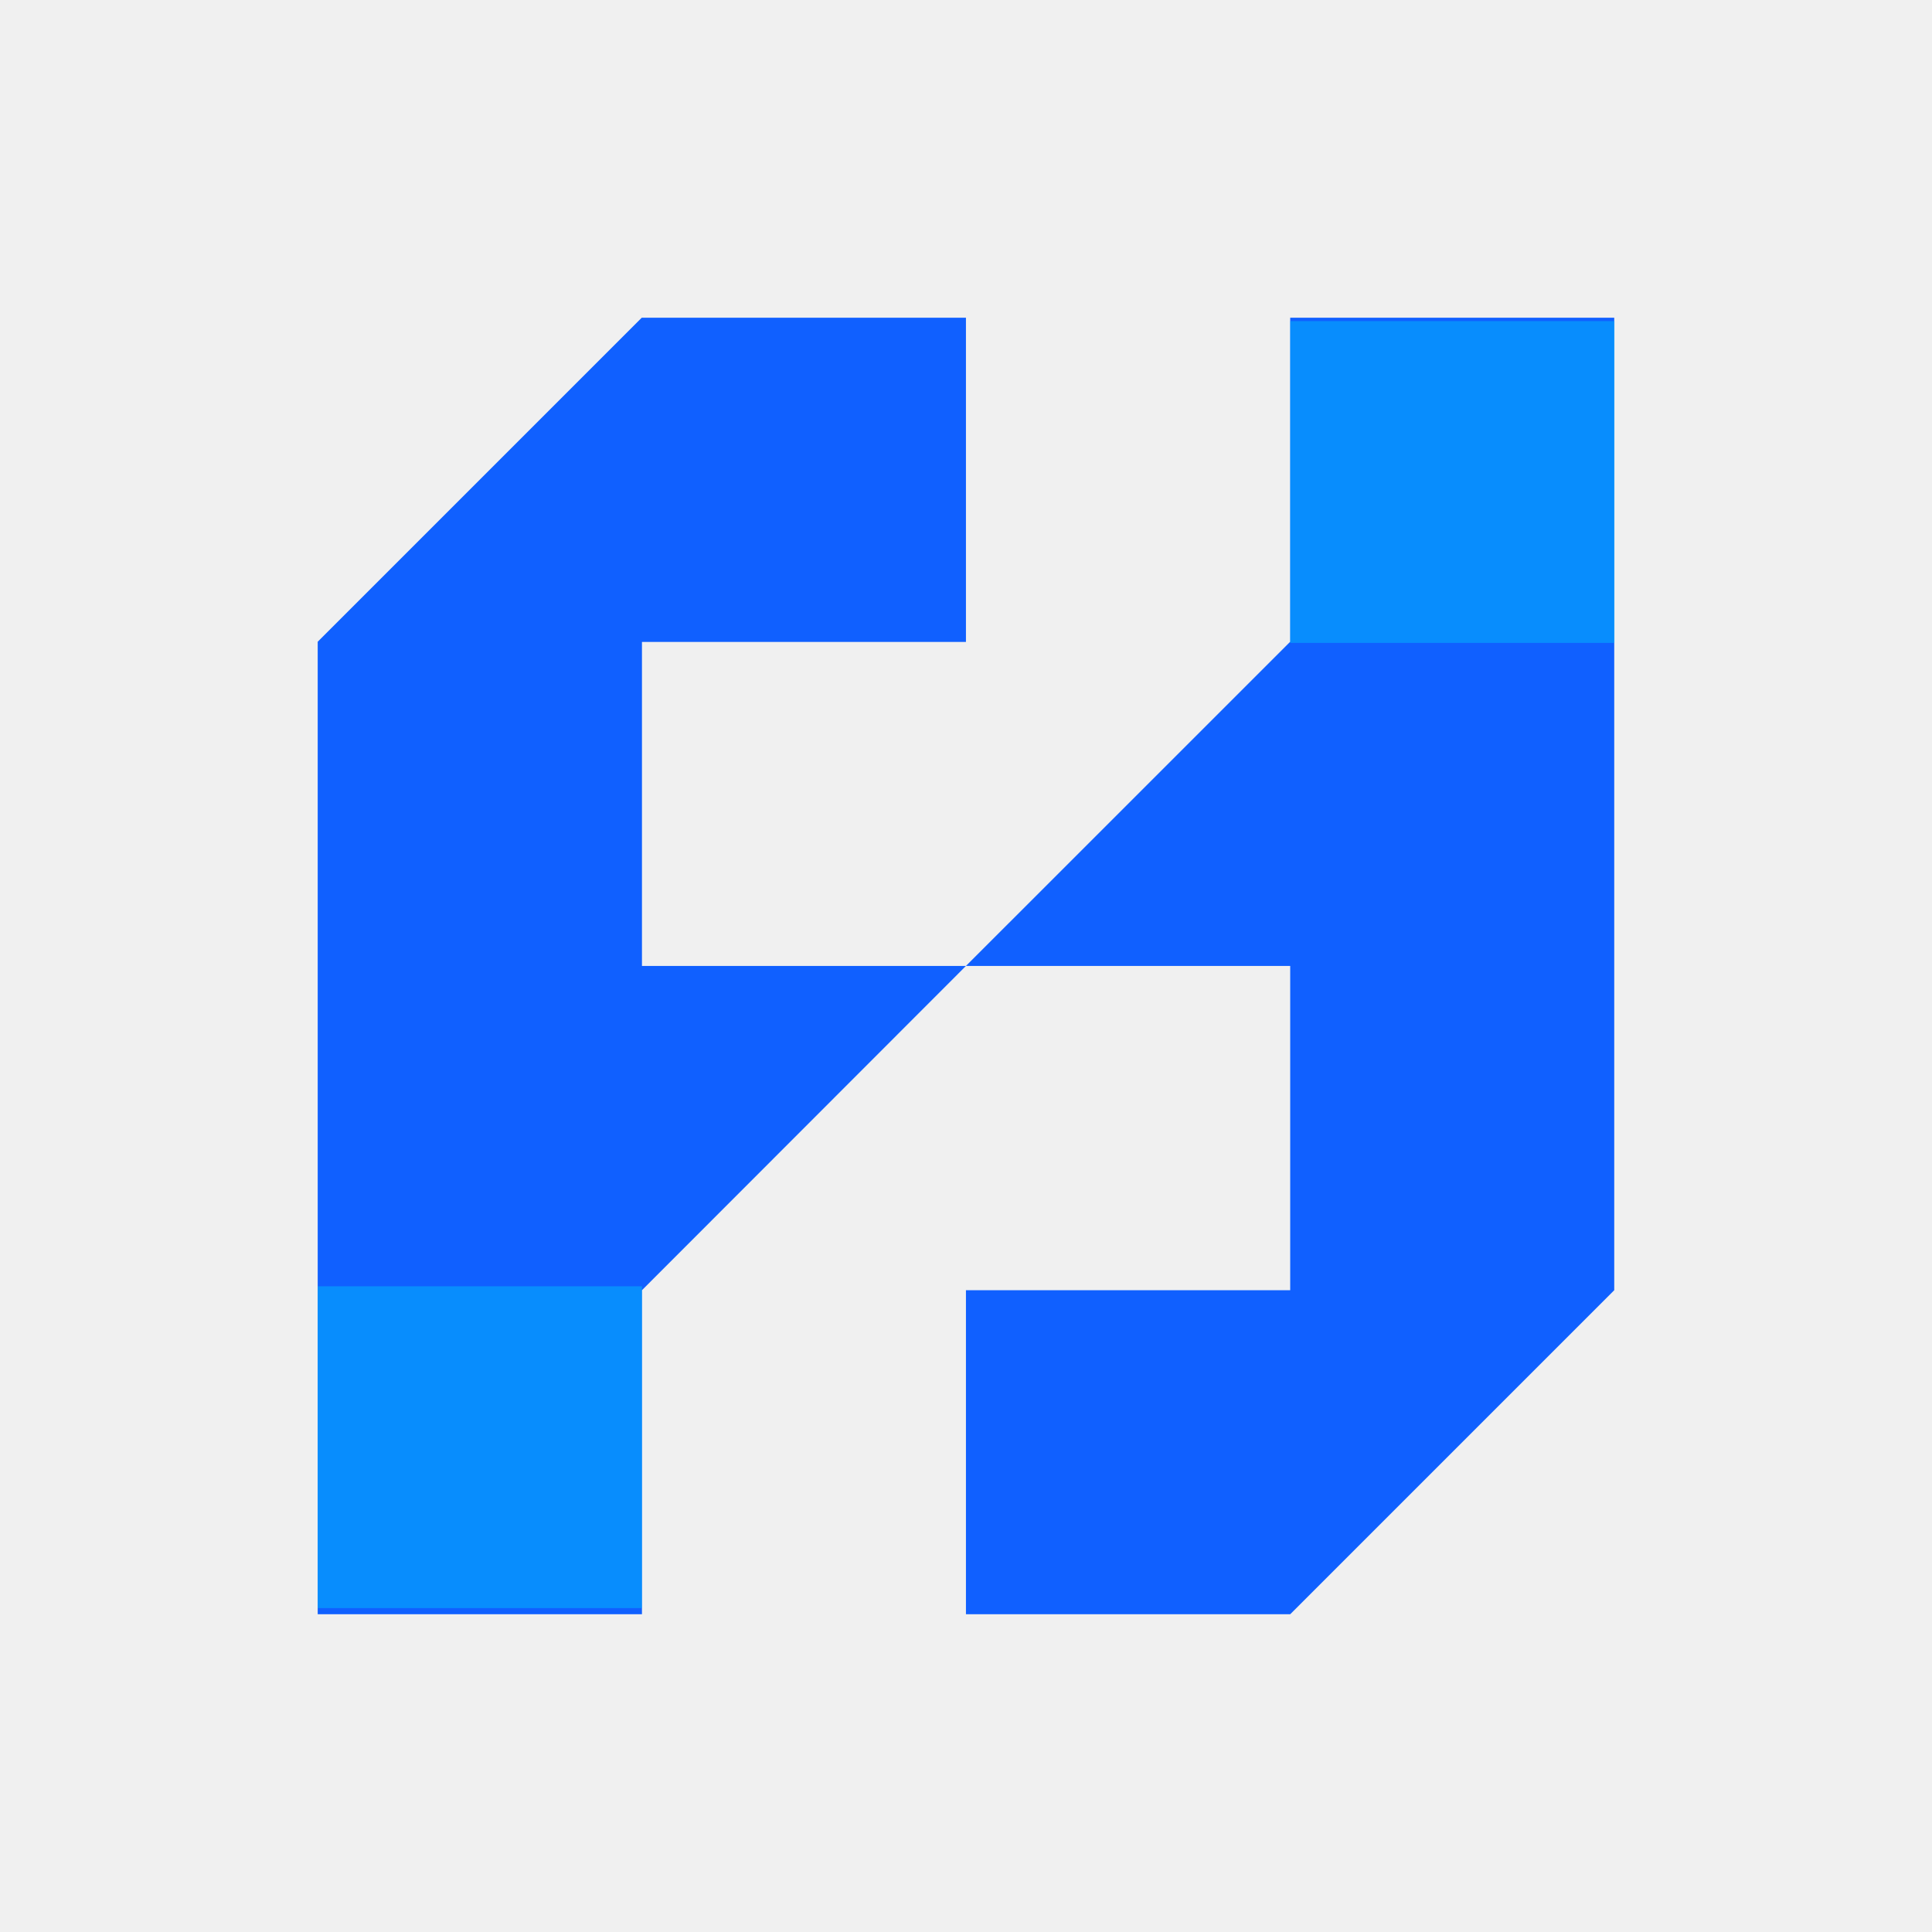
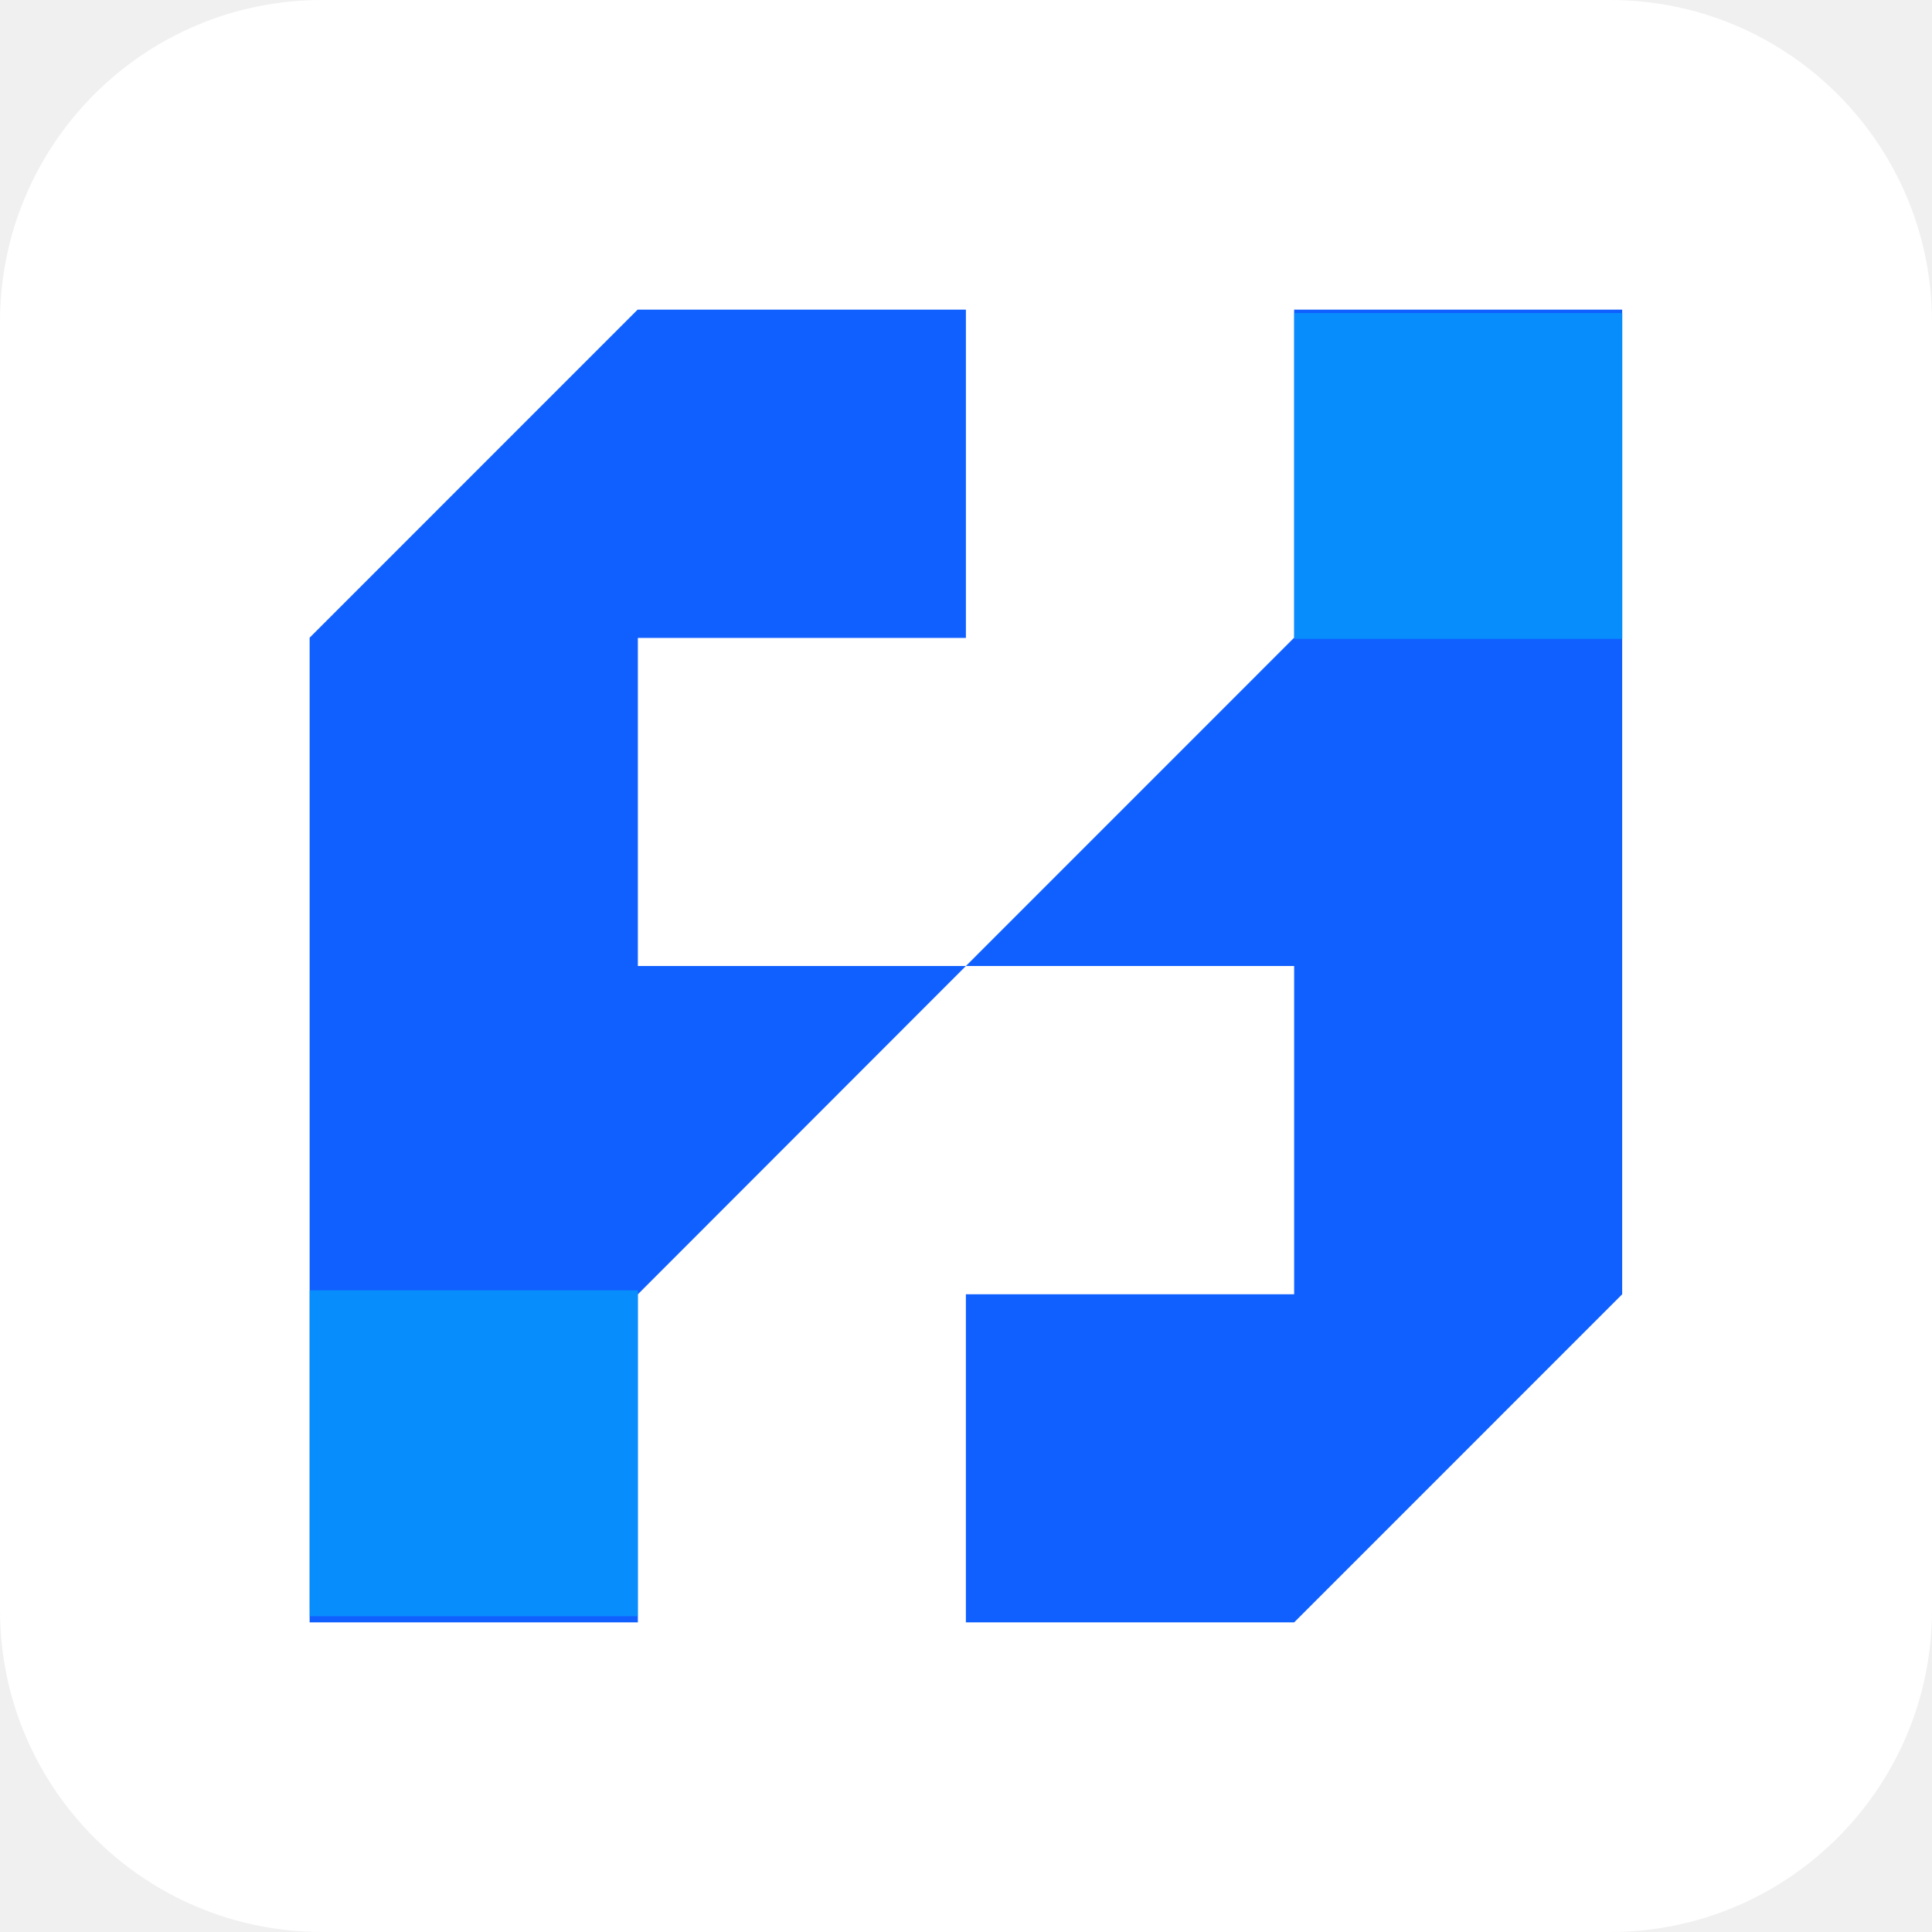
- <svg xmlns="http://www.w3.org/2000/svg" width="36" height="36" viewBox="0 0 36 36" fill="none">
-   <g transform="translate(5.92 5.92)">
-     <path d="M0 6.038V24.159H6.042V18.121L12.079 12.079H6.042V6.042H12.079V0H6.038L0 6.038Z" fill="#1060FF" />
-     <path d="M18.121 0V6.042H18.117L12.079 12.079H18.121V18.121H12.079V24.159H18.121L24.159 18.121V0H18.121Z" fill="#1060FF" />
-     <g opacity="0.5">
-       <path d="M6.042 18.048H0V24.045H6.042V18.048Z" fill="#00B9FC" />
-       <path d="M24.163 0.063H18.121V6.059H24.163V0.063Z" fill="#00B9FC" />
-     </g>
+ <svg xmlns="http://www.w3.org/2000/svg" width="156" height="156" viewBox="0 0 156 156" fill="none">
+   <rect width="156" height="156" rx="26" fill="white" />
+   <path d="M25 51.492V131H51.504V104.509L77.992 78H51.504V51.508H77.992V25H51.487L25 51.492Z" fill="#1060FF" />
+   <path d="M104.496 25V51.508H104.479L77.992 78H104.496V104.509H77.991V131H104.496L130.983 104.509V25H104.496Z" fill="#1060FF" />
+   <g opacity="0.5">
+     <path d="M51.504 104.189H25V130.5H51.504V104.189Z" fill="#00B9FC" />
+     <path d="M131 25.275H104.496V51.586H131V25.275Z" fill="#00B9FC" />
  </g>
</svg>
